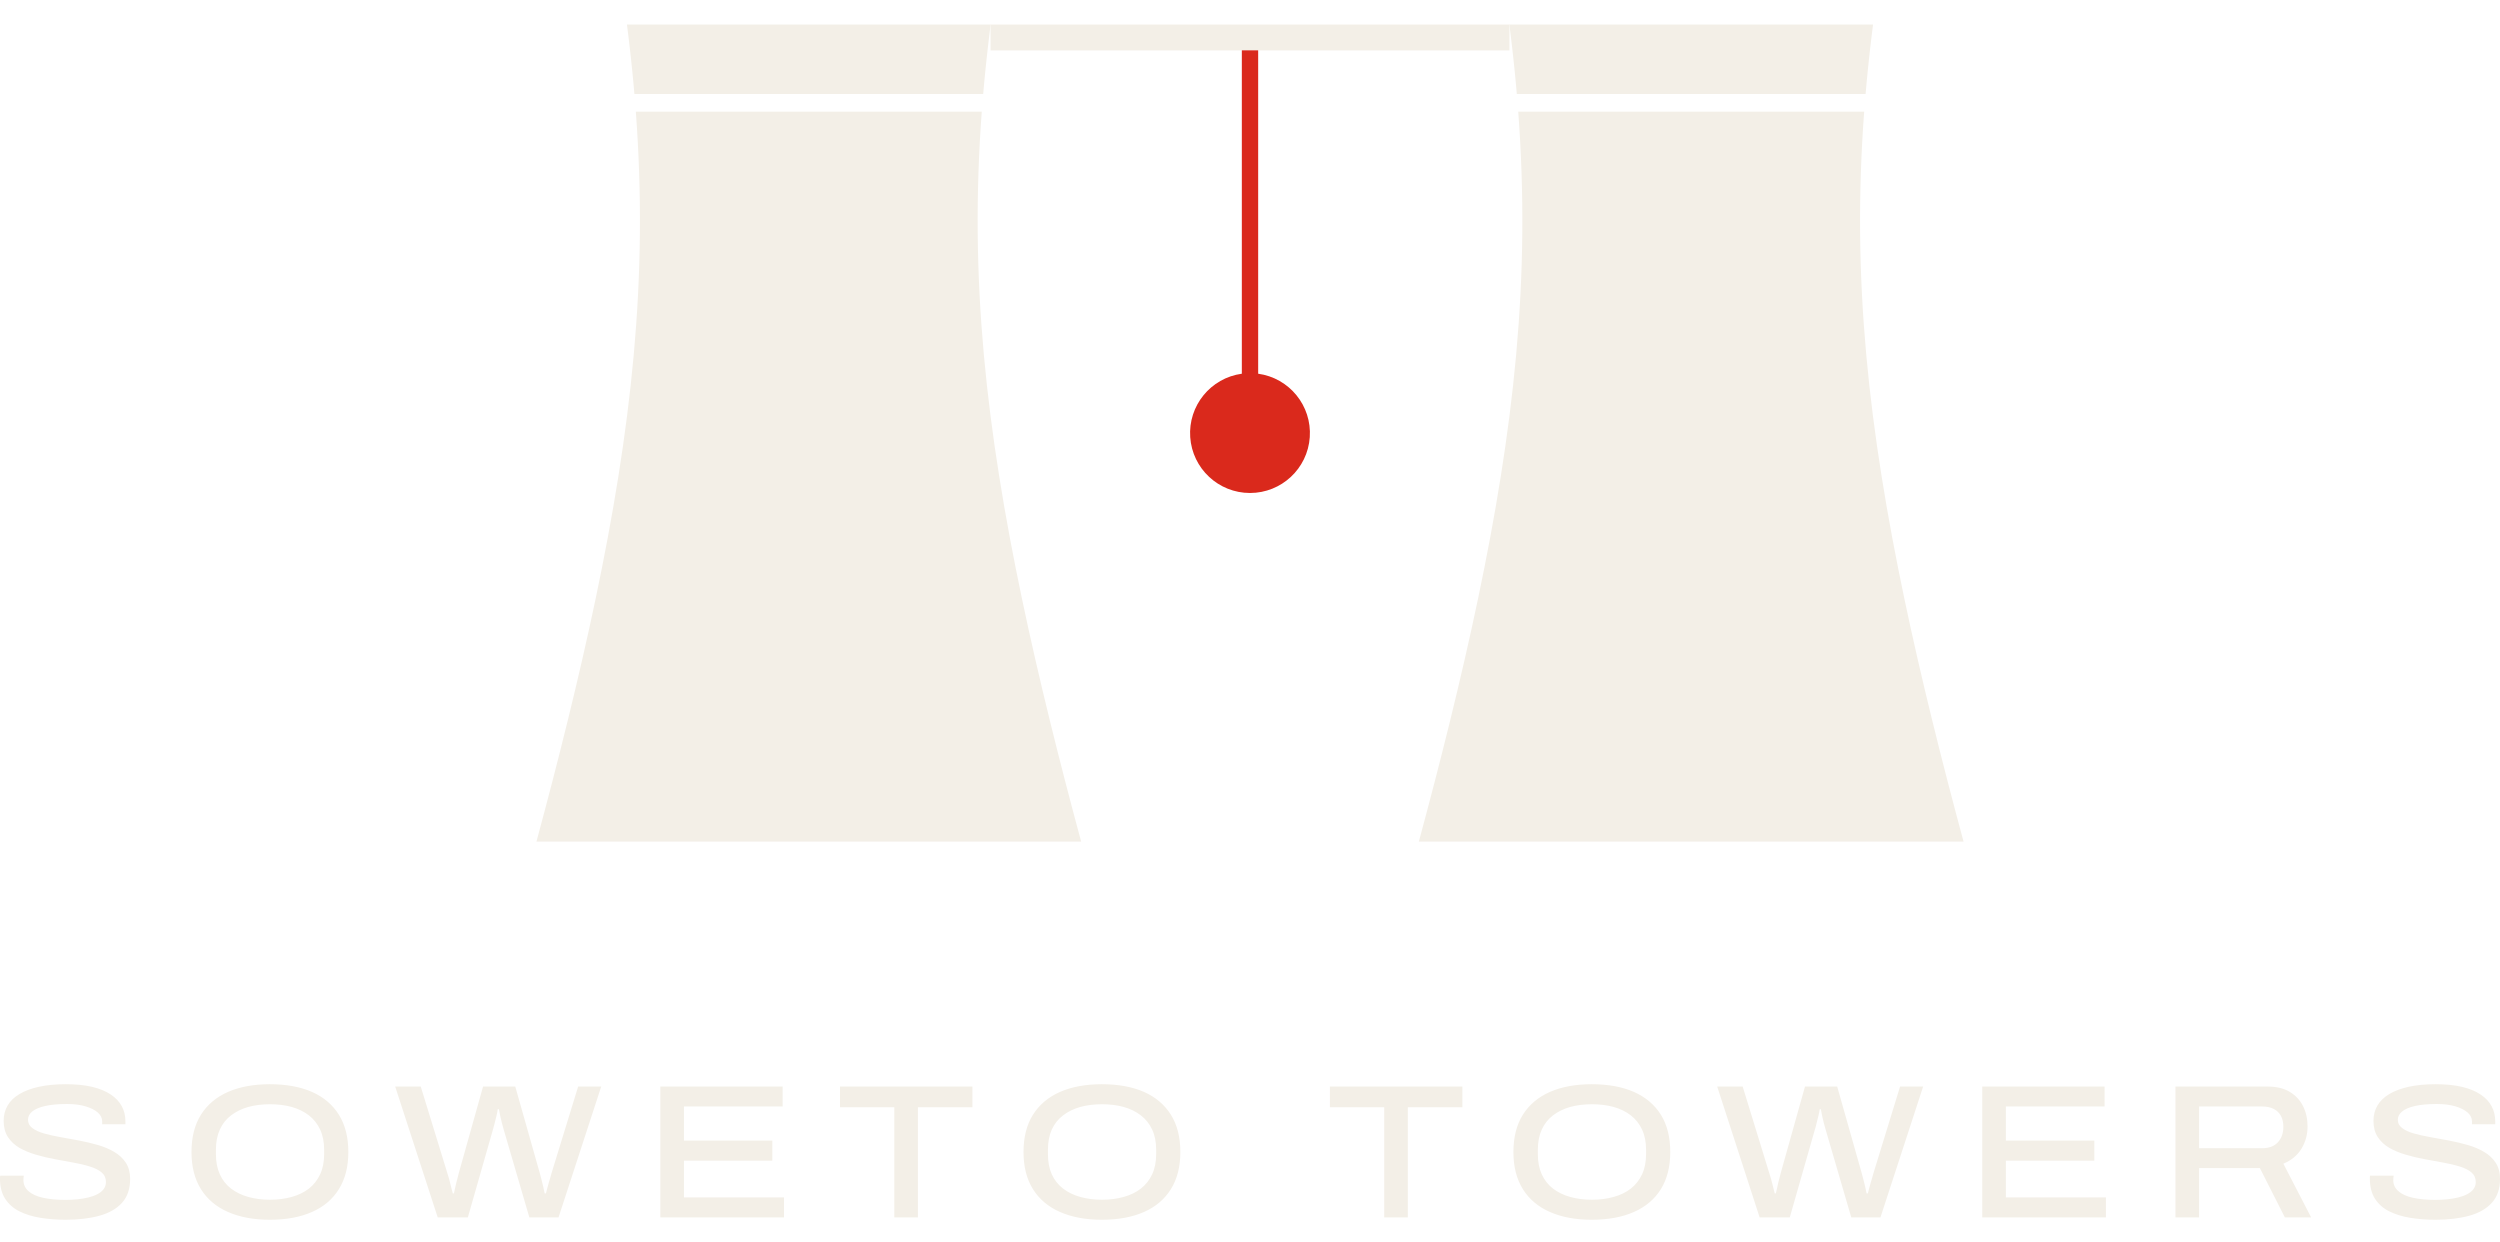
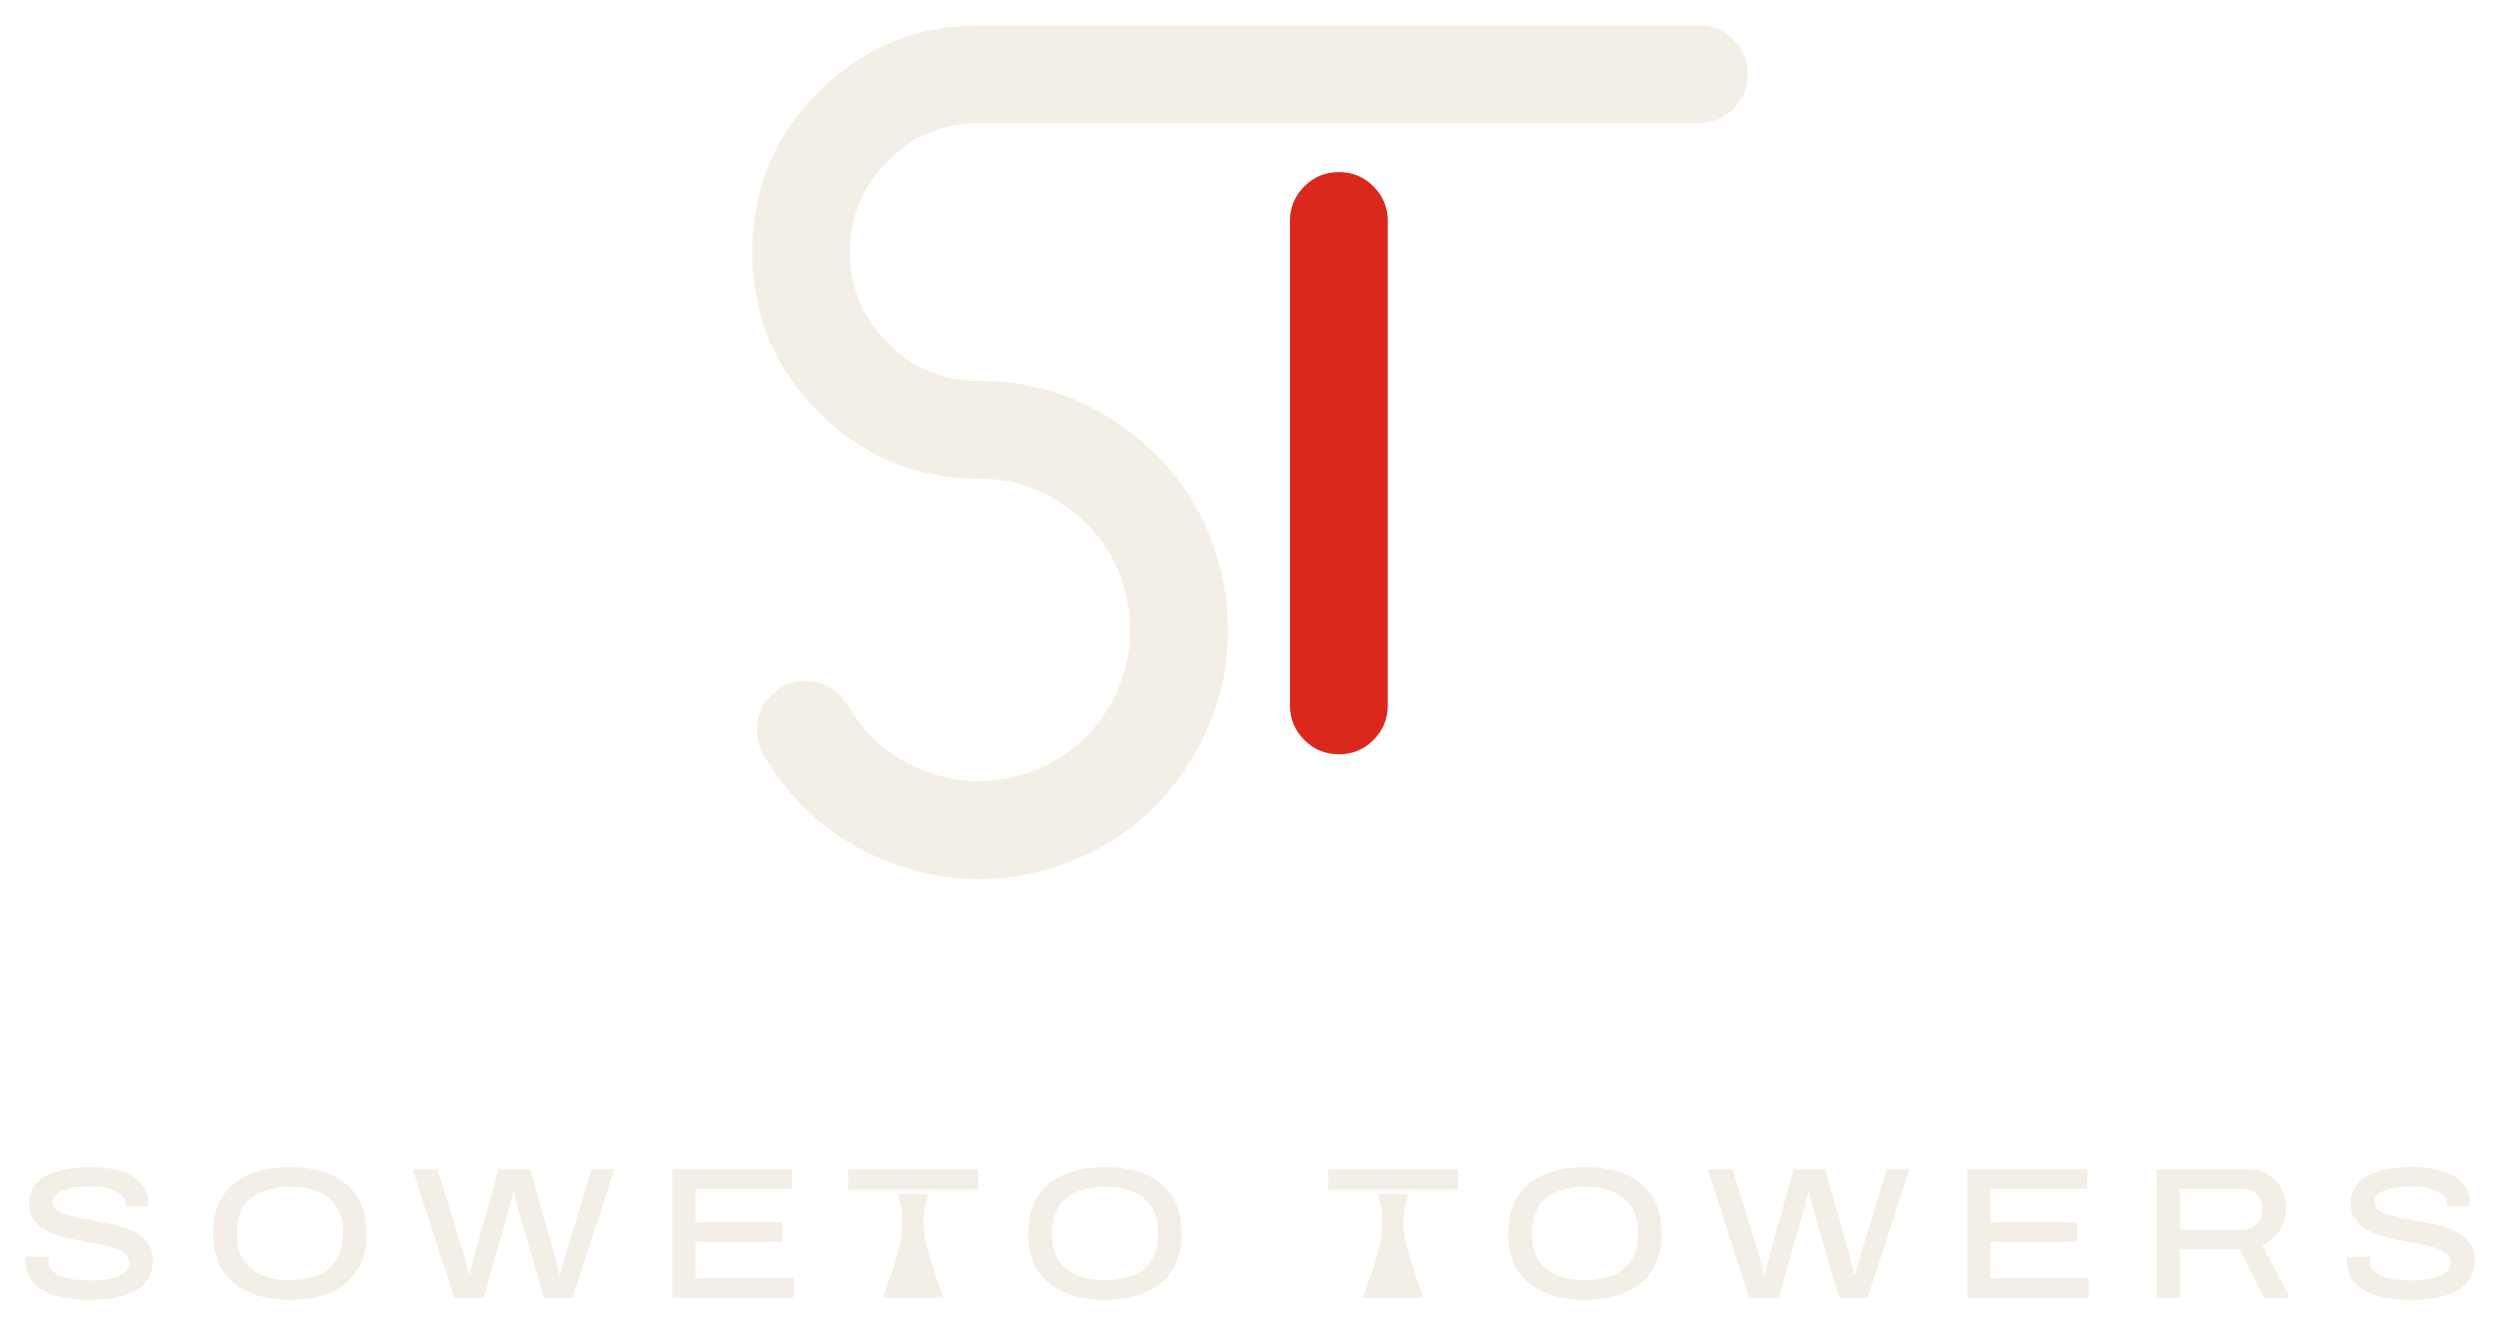
- <svg xmlns="http://www.w3.org/2000/svg" viewBox="0 -2.978 312.102 154.877" width="1248" height="620" role="img" aria-label="Soweto Towers">
-   <g transform="translate(66.971 0)">
-     <path fill="#F3EFE7" d="M0 102 C1.367 96.938 2.683 91.876 3.925 86.813 C5.168 81.751 6.337 76.689 7.399 71.627 C8.462 66.564 9.418 61.502 10.223 56.44 C11.029 51.378 11.684 46.316 12.144 41.253 C12.604 36.191 12.868 31.129 12.913 26.067 C12.958 21.004 12.784 15.942 12.407 10.88 L55.593 10.88 C55.216 15.942 55.042 21.004 55.087 26.067 C55.132 31.129 55.396 36.191 55.856 41.253 C56.316 46.316 56.971 51.378 57.777 56.44 C58.582 61.502 59.538 66.564 60.601 71.627 C61.663 76.689 62.832 81.751 64.075 86.813 C65.317 91.876 66.633 96.938 68 102 Z" />
-     <path fill="#F3EFE7" d="M110.16 102 C111.527 96.938 112.843 91.876 114.085 86.813 C115.328 81.751 116.497 76.689 117.559 71.627 C118.622 66.564 119.578 61.502 120.383 56.44 C121.189 51.378 121.844 46.316 122.304 41.253 C122.764 36.191 123.028 31.129 123.073 26.067 C123.118 21.004 122.944 15.942 122.567 10.88 L165.753 10.88 C165.376 15.942 165.202 21.004 165.247 26.067 C165.292 31.129 165.556 36.191 166.016 41.253 C166.476 46.316 167.131 51.378 167.937 56.44 C168.742 61.502 169.698 66.564 170.761 71.627 C171.823 76.689 172.992 81.751 174.235 86.813 C175.477 91.876 176.793 96.938 178.16 102 Z" />
-     <path fill="#F3EFE7" d="M12.229 8.67 C12.188 8.188 12.145 7.707 12.1 7.225 C12.055 6.743 12.008 6.262 11.96 5.78 C11.911 5.298 11.861 4.817 11.809 4.335 C11.758 3.853 11.704 3.372 11.649 2.89 C11.594 2.408 11.537 1.927 11.479 1.445 C11.421 0.963 11.361 0.482 11.299 0 L56.701 0 C56.639 0.482 56.579 0.963 56.521 1.445 C56.463 1.927 56.406 2.408 56.351 2.89 C56.296 3.372 56.242 3.853 56.191 4.335 C56.139 4.817 56.089 5.298 56.04 5.78 C55.992 6.262 55.945 6.743 55.9 7.225 C55.855 7.707 55.812 8.188 55.771 8.67 Z" />
-     <path fill="#F3EFE7" d="M122.389 8.67 C122.348 8.188 122.305 7.707 122.26 7.225 C122.215 6.743 122.168 6.262 122.12 5.78 C122.071 5.298 122.021 4.817 121.969 4.335 C121.918 3.853 121.864 3.372 121.809 2.89 C121.754 2.408 121.697 1.927 121.639 1.445 C121.581 0.963 121.521 0.482 121.459 0 L166.861 0 C166.799 0.482 166.739 0.963 166.681 1.445 C166.623 1.927 166.566 2.408 166.511 2.89 C166.456 3.372 166.402 3.853 166.351 4.335 C166.299 4.817 166.249 5.298 166.2 5.78 C166.152 6.262 166.105 6.743 166.06 7.225 C166.015 7.707 165.972 8.188 165.931 8.67 Z" />
-     <path fill="#F3EFE7" d="M56.691 0 H121.469 V3.23 H56.691 Z" />
-     <path fill="#DA291C" d="M88.06 3.22 H90.1 V43.59 A7.48 7.48 0 1 1 88.06 43.59 Z" />
-   </g>
-   <g transform="translate(-1.404 148.92)">
-     <path fill="#F3EFE7" d="M9.61 0.29Q7.95 0.29 6.46 0.05Q4.97 -0.19 3.83 -0.76Q2.69 -1.33 2.05 -2.33Q1.4 -3.33 1.4 -4.85Q1.4 -4.95 1.4 -5.04Q1.4 -5.14 1.43 -5.21H4.38Q4.35 -5.11 4.34 -4.97Q4.33 -4.83 4.33 -4.66Q4.33 -3.83 4.97 -3.27Q5.61 -2.71 6.79 -2.45Q7.97 -2.19 9.59 -2.19Q10.32 -2.19 11.05 -2.26Q11.78 -2.33 12.42 -2.49Q13.06 -2.64 13.56 -2.9Q14.06 -3.16 14.35 -3.54Q14.63 -3.93 14.63 -4.42Q14.63 -5.16 14.1 -5.61Q13.56 -6.07 12.64 -6.35Q11.73 -6.64 10.6 -6.84Q9.47 -7.04 8.26 -7.27Q7.04 -7.49 5.9 -7.83Q4.76 -8.16 3.84 -8.68Q2.93 -9.21 2.39 -10.04Q1.86 -10.87 1.86 -12.06Q1.86 -13.13 2.36 -13.98Q2.85 -14.82 3.83 -15.4Q4.81 -15.99 6.26 -16.31Q7.71 -16.63 9.63 -16.63Q11.51 -16.63 12.92 -16.3Q14.32 -15.96 15.24 -15.34Q16.15 -14.73 16.61 -13.88Q17.06 -13.04 17.06 -12.01V-11.63H14.16V-11.99Q14.16 -12.61 13.61 -13.1Q13.06 -13.58 12.07 -13.87Q11.09 -14.16 9.78 -14.16Q8.11 -14.16 7.03 -13.91Q5.95 -13.66 5.42 -13.22Q4.9 -12.78 4.9 -12.2Q4.9 -11.56 5.44 -11.16Q5.97 -10.75 6.88 -10.49Q7.78 -10.23 8.92 -10.03Q10.06 -9.83 11.28 -9.6Q12.49 -9.37 13.63 -9.04Q14.77 -8.71 15.68 -8.17Q16.58 -7.64 17.12 -6.82Q17.65 -6 17.65 -4.81Q17.65 -2.95 16.64 -1.83Q15.63 -0.71 13.81 -0.21Q11.99 0.29 9.61 0.29Z M35.09 0.29Q32.07 0.29 29.87 -0.68Q27.67 -1.64 26.49 -3.53Q25.31 -5.42 25.31 -8.16Q25.31 -10.94 26.49 -12.82Q27.67 -14.7 29.87 -15.67Q32.07 -16.63 35.09 -16.63Q38.16 -16.63 40.35 -15.67Q42.54 -14.7 43.71 -12.82Q44.89 -10.94 44.89 -8.16Q44.89 -5.42 43.71 -3.53Q42.54 -1.64 40.35 -0.68Q38.16 0.29 35.09 0.29ZM35.11 -2.21Q36.59 -2.21 37.83 -2.56Q39.06 -2.9 39.97 -3.6Q40.87 -4.31 41.37 -5.38Q41.87 -6.45 41.87 -7.9V-8.45Q41.87 -9.9 41.37 -10.97Q40.87 -12.04 39.97 -12.74Q39.06 -13.44 37.83 -13.79Q36.59 -14.13 35.11 -14.13Q33.62 -14.13 32.39 -13.79Q31.17 -13.44 30.25 -12.74Q29.33 -12.04 28.85 -10.97Q28.36 -9.9 28.36 -8.45V-7.9Q28.36 -6.45 28.85 -5.38Q29.33 -4.31 30.25 -3.6Q31.17 -2.9 32.39 -2.56Q33.62 -2.21 35.11 -2.21Z M56.05 0 50.74 -16.34H53.93L57.26 -5.5Q57.36 -5.23 57.48 -4.78Q57.6 -4.33 57.71 -3.85Q57.83 -3.38 57.93 -3H58.07Q58.14 -3.28 58.21 -3.63Q58.29 -3.97 58.37 -4.33Q58.45 -4.69 58.54 -4.98Q58.62 -5.28 58.67 -5.5L61.71 -16.34H65.73L68.8 -5.5Q68.87 -5.23 68.99 -4.78Q69.11 -4.33 69.22 -3.85Q69.32 -3.38 69.4 -3H69.56Q69.63 -3.28 69.72 -3.63Q69.8 -3.97 69.91 -4.32Q70.01 -4.66 70.1 -4.96Q70.18 -5.26 70.25 -5.5L73.58 -16.34H76.46L71.13 0H67.49L64.28 -10.99Q64.19 -11.3 64.07 -11.75Q63.95 -12.2 63.85 -12.68Q63.76 -13.16 63.69 -13.51H63.54Q63.5 -13.13 63.38 -12.66Q63.26 -12.18 63.15 -11.73Q63.04 -11.28 62.95 -10.99L59.81 0Z M83.84 0V-16.34H99.11V-13.85H86.79V-9.59H97.82V-7.09H86.79V-2.5H99.28V0Z M113.05 0V-13.75H106.27V-16.34H122.8V-13.75H116V0Z M138.96 0.29Q135.94 0.29 133.74 -0.68Q131.54 -1.64 130.36 -3.53Q129.18 -5.42 129.18 -8.16Q129.18 -10.94 130.36 -12.82Q131.54 -14.7 133.74 -15.67Q135.94 -16.63 138.96 -16.63Q142.03 -16.63 144.22 -15.67Q146.4 -14.7 147.58 -12.82Q148.76 -10.94 148.76 -8.16Q148.76 -5.42 147.58 -3.53Q146.4 -1.64 144.22 -0.68Q142.03 0.29 138.96 0.29ZM138.98 -2.21Q140.46 -2.21 141.69 -2.56Q142.93 -2.9 143.83 -3.6Q144.74 -4.31 145.24 -5.38Q145.74 -6.45 145.74 -7.9V-8.45Q145.74 -9.9 145.24 -10.97Q144.74 -12.04 143.83 -12.74Q142.93 -13.44 141.69 -13.79Q140.46 -14.13 138.98 -14.13Q137.48 -14.13 136.26 -13.79Q135.03 -13.44 134.12 -12.74Q133.2 -12.04 132.71 -10.97Q132.23 -9.9 132.23 -8.45V-7.9Q132.23 -6.45 132.71 -5.38Q133.2 -4.31 134.12 -3.6Q135.03 -2.9 136.26 -2.56Q137.48 -2.21 138.98 -2.21Z M174.21 0V-13.75H167.43V-16.34H183.97V-13.75H177.16V0Z M200.12 0.29Q197.1 0.29 194.9 -0.68Q192.7 -1.64 191.52 -3.53Q190.34 -5.42 190.34 -8.16Q190.34 -10.94 191.52 -12.82Q192.7 -14.7 194.9 -15.67Q197.1 -16.63 200.12 -16.63Q203.19 -16.63 205.38 -15.67Q207.57 -14.7 208.75 -12.82Q209.92 -10.94 209.92 -8.16Q209.92 -5.42 208.75 -3.53Q207.57 -1.64 205.38 -0.68Q203.19 0.29 200.12 0.29ZM200.15 -2.21Q201.62 -2.21 202.86 -2.56Q204.1 -2.9 205 -3.6Q205.9 -4.31 206.4 -5.38Q206.9 -6.45 206.9 -7.9V-8.45Q206.9 -9.9 206.4 -10.97Q205.9 -12.04 205 -12.74Q204.1 -13.44 202.86 -13.79Q201.62 -14.13 200.15 -14.13Q198.65 -14.13 197.42 -13.79Q196.2 -13.44 195.28 -12.74Q194.37 -12.04 193.88 -10.97Q193.39 -9.9 193.39 -8.45V-7.9Q193.39 -6.45 193.88 -5.38Q194.37 -4.31 195.28 -3.6Q196.2 -2.9 197.42 -2.56Q198.65 -2.21 200.15 -2.21Z M221.08 0 215.78 -16.34H218.96L222.29 -5.5Q222.39 -5.23 222.51 -4.78Q222.63 -4.33 222.75 -3.85Q222.87 -3.38 222.96 -3H223.1Q223.17 -3.28 223.25 -3.63Q223.32 -3.97 223.4 -4.33Q223.48 -4.69 223.57 -4.98Q223.65 -5.28 223.7 -5.5L226.74 -16.34H230.76L233.83 -5.5Q233.9 -5.23 234.02 -4.78Q234.14 -4.33 234.25 -3.85Q234.36 -3.38 234.43 -3H234.59Q234.67 -3.28 234.75 -3.63Q234.83 -3.97 234.94 -4.32Q235.05 -4.66 235.13 -4.96Q235.21 -5.26 235.28 -5.5L238.61 -16.34H241.49L236.16 0H232.52L229.31 -10.99Q229.22 -11.3 229.1 -11.75Q228.98 -12.2 228.88 -12.68Q228.79 -13.16 228.72 -13.51H228.58Q228.53 -13.13 228.41 -12.66Q228.29 -12.18 228.18 -11.73Q228.08 -11.28 227.98 -10.99L224.84 0Z M248.87 0V-16.34H264.14V-13.85H251.82V-9.59H262.86V-7.09H251.82V-2.5H264.31V0Z M272.99 0V-16.34H284.46Q286.15 -16.34 287.25 -15.68Q288.36 -15.01 288.92 -13.89Q289.48 -12.78 289.48 -11.35Q289.48 -9.83 288.72 -8.58Q287.96 -7.33 286.46 -6.71L289.93 0H286.65L283.53 -6.16H275.94V0ZM275.94 -8.64H283.82Q285.08 -8.64 285.77 -9.37Q286.46 -10.11 286.46 -11.32Q286.46 -12.11 286.16 -12.67Q285.86 -13.23 285.27 -13.54Q284.67 -13.85 283.82 -13.85H275.94Z M305.46 0.29Q303.8 0.29 302.31 0.05Q300.83 -0.19 299.68 -0.76Q298.54 -1.33 297.9 -2.33Q297.26 -3.33 297.26 -4.85Q297.26 -4.95 297.26 -5.04Q297.26 -5.14 297.28 -5.21H300.23Q300.21 -5.11 300.2 -4.97Q300.18 -4.83 300.18 -4.66Q300.18 -3.83 300.83 -3.27Q301.47 -2.71 302.65 -2.45Q303.82 -2.19 305.44 -2.19Q306.18 -2.19 306.9 -2.26Q307.63 -2.33 308.27 -2.49Q308.91 -2.64 309.41 -2.9Q309.91 -3.16 310.2 -3.54Q310.48 -3.93 310.48 -4.42Q310.48 -5.16 309.95 -5.61Q309.41 -6.07 308.5 -6.35Q307.58 -6.64 306.45 -6.84Q305.32 -7.04 304.11 -7.27Q302.9 -7.49 301.75 -7.83Q300.61 -8.16 299.7 -8.68Q298.78 -9.21 298.24 -10.04Q297.71 -10.87 297.71 -12.06Q297.71 -13.13 298.21 -13.98Q298.71 -14.82 299.68 -15.4Q300.66 -15.99 302.11 -16.31Q303.56 -16.63 305.49 -16.63Q307.37 -16.63 308.77 -16.3Q310.18 -15.96 311.09 -15.34Q312.01 -14.73 312.46 -13.88Q312.91 -13.04 312.91 -12.01V-11.63H310.01V-11.99Q310.01 -12.61 309.46 -13.1Q308.91 -13.58 307.93 -13.87Q306.94 -14.16 305.63 -14.16Q303.97 -14.16 302.88 -13.91Q301.8 -13.66 301.28 -13.22Q300.75 -12.78 300.75 -12.2Q300.75 -11.56 301.29 -11.16Q301.82 -10.75 302.73 -10.49Q303.63 -10.23 304.77 -10.03Q305.92 -9.83 307.13 -9.6Q308.34 -9.37 309.49 -9.04Q310.63 -8.71 311.53 -8.17Q312.44 -7.64 312.97 -6.82Q313.51 -6 313.51 -4.81Q313.51 -2.95 312.49 -1.83Q311.48 -0.71 309.66 -0.21Q307.84 0.29 305.46 0.29Z" />
-   </g>
+ <svg xmlns="http://www.w3.org/2000/svg" viewBox="-2.862 -2.862 281.265 148.846" role="img" aria-label="Soweto Towers">
+   <path fill="#F3EFE7" transform="translate(107.27 45.5)" d="M81 -34.5H0Q-6.01 -34.5 -10.25 -30.25Q-14.5 -26.01 -14.5 -20Q-14.5 -13.99 -10.25 -9.75Q-6.01 -5.5 0 -5.5Q10.19 -5.5 18 1.05Q25.8 7.6 27.58 17.63Q29.34 27.68 24.25 36.5Q19.16 45.33 9.58 48.81Q0 52.3 -9.58 48.81Q-19.16 45.33 -24.25 36.5Q-25.39 34.53 -24.8 32.33Q-24.21 30.13 -22.24 28.99Q-20.27 27.85 -18.07 28.44Q-15.87 29.03 -14.73 31Q-11.63 36.36 -5.82 38.48Q0 40.59 5.82 38.47Q11.63 36.36 14.72 31Q17.81 25.64 16.74 19.55Q15.67 13.45 10.93 9.48Q6.19 5.5 0 5.5Q-10.57 5.5 -18.03 -1.97Q-25.5 -9.43 -25.5 -20Q-25.5 -30.57 -18.03 -38.03Q-10.57 -45.5 0 -45.5H81Q83.28 -45.5 84.89 -43.89Q86.5 -42.28 86.5 -40Q86.5 -37.72 84.89 -36.11Q83.28 -34.5 81 -34.5Z" />
+   <path fill="#DA291C" transform="translate(107.27 45.5)" d="M46 -23.5V31Q46 33.28 44.39 34.89Q42.78 36.5 40.5 36.5Q38.22 36.5 36.61 34.89Q35 33.28 35 31V-23.5Q35 -25.78 36.61 -27.39Q38.22 -29 40.5 -29Q42.78 -29 44.39 -27.39Q46 -25.78 46 -23.5Z" />
+   <path fill="#F3EFE7" transform="translate(0 128.713) translate(-1.24 14.408)" d="M8.49 0.25Q7.02 0.25 5.7 0.04Q4.39 -0.17 3.38 -0.67Q2.37 -1.18 1.81 -2.06Q1.24 -2.94 1.24 -4.28V-4.45Q1.24 -4.54 1.26 -4.6H3.86Q3.84 -4.52 3.83 -4.39Q3.82 -4.26 3.82 -4.12Q3.82 -3.38 4.39 -2.89Q4.96 -2.39 6 -2.16Q7.04 -1.93 8.46 -1.93Q9.12 -1.93 9.76 -2Q10.4 -2.06 10.96 -2.19Q11.53 -2.33 11.97 -2.56Q12.41 -2.79 12.66 -3.13Q12.92 -3.47 12.92 -3.91Q12.92 -4.56 12.44 -4.96Q11.97 -5.36 11.16 -5.61Q10.35 -5.86 9.36 -6.04Q8.36 -6.22 7.29 -6.42Q6.22 -6.62 5.21 -6.91Q4.2 -7.2 3.39 -7.67Q2.58 -8.13 2.11 -8.86Q1.64 -9.6 1.64 -10.65Q1.64 -11.59 2.08 -12.34Q2.52 -13.08 3.38 -13.6Q4.24 -14.11 5.52 -14.4Q6.81 -14.68 8.51 -14.68Q10.17 -14.68 11.4 -14.39Q12.64 -14.09 13.45 -13.55Q14.26 -13 14.66 -12.26Q15.06 -11.51 15.06 -10.61V-10.27H12.5V-10.59Q12.5 -11.13 12.01 -11.56Q11.53 -11.99 10.66 -12.24Q9.79 -12.5 8.63 -12.5Q7.16 -12.5 6.21 -12.28Q5.25 -12.06 4.79 -11.67Q4.33 -11.28 4.33 -10.77Q4.33 -10.21 4.8 -9.85Q5.27 -9.49 6.07 -9.26Q6.87 -9.03 7.88 -8.85Q8.88 -8.67 9.96 -8.47Q11.03 -8.28 12.03 -7.98Q13.04 -7.69 13.84 -7.21Q14.64 -6.74 15.11 -6.02Q15.58 -5.29 15.58 -4.24Q15.58 -2.6 14.69 -1.62Q13.8 -0.63 12.19 -0.19Q10.59 0.25 8.49 0.25Z" />
+   <path fill="#F3EFE7" transform="translate(0 128.713) translate(-1.24 14.408)" d="M30.98 0.25Q28.31 0.25 26.37 -0.6Q24.43 -1.45 23.39 -3.12Q22.35 -4.79 22.35 -7.2Q22.35 -9.66 23.39 -11.32Q24.43 -12.98 26.37 -13.83Q28.31 -14.68 30.98 -14.68Q33.69 -14.68 35.62 -13.83Q37.55 -12.98 38.59 -11.32Q39.63 -9.66 39.63 -7.2Q39.63 -4.79 38.59 -3.12Q37.55 -1.45 35.62 -0.6Q33.69 0.25 30.98 0.25ZM31 -1.95Q32.3 -1.95 33.4 -2.26Q34.49 -2.56 35.29 -3.18Q36.08 -3.8 36.52 -4.75Q36.97 -5.69 36.97 -6.97V-7.46Q36.97 -8.74 36.52 -9.68Q36.08 -10.63 35.29 -11.25Q34.49 -11.87 33.4 -12.17Q32.3 -12.48 31 -12.48Q29.68 -12.48 28.6 -12.17Q27.51 -11.87 26.71 -11.25Q25.9 -10.63 25.47 -9.68Q25.04 -8.74 25.04 -7.46V-6.97Q25.04 -5.69 25.47 -4.75Q25.9 -3.8 26.71 -3.18Q27.51 -2.56 28.6 -2.26Q29.68 -1.95 31 -1.95Z" />
+   <path fill="#F3EFE7" transform="translate(0 128.713) translate(-1.24 14.408)" d="M49.48 0 44.8 -14.43H47.61L50.55 -4.85Q50.64 -4.62 50.74 -4.22Q50.85 -3.82 50.95 -3.4Q51.06 -2.98 51.14 -2.65H51.27Q51.33 -2.9 51.39 -3.2L51.53 -3.82Q51.6 -4.14 51.68 -4.4Q51.75 -4.66 51.79 -4.85L54.48 -14.43H58.03L60.74 -4.85Q60.8 -4.62 60.91 -4.22Q61.01 -3.82 61.11 -3.4Q61.2 -2.98 61.27 -2.65H61.41Q61.48 -2.9 61.55 -3.2Q61.62 -3.51 61.72 -3.81Q61.81 -4.12 61.89 -4.38Q61.96 -4.64 62.02 -4.85L64.96 -14.43H67.5L62.8 0H59.59L56.75 -9.7Q56.67 -9.98 56.56 -10.38Q56.46 -10.77 56.37 -11.19Q56.29 -11.61 56.23 -11.93H56.1Q56.06 -11.59 55.95 -11.17Q55.85 -10.75 55.75 -10.35Q55.66 -9.96 55.57 -9.7L52.8 0Z" />
+   <path fill="#F3EFE7" transform="translate(0 128.713) translate(-1.24 14.408)" d="M74.02 0V-14.43H87.5V-12.22H76.62V-8.46H86.37V-6.26H76.62V-2.21H87.65V0Z" />
+   <path fill="#F3EFE7" transform="translate(0 128.713) translate(-1.24 14.408)" d="M93.82 -14.43H108.42V-12.14H93.82Z" />
+   <path fill="#F3EFE7" transform="translate(0 128.713) translate(-1.24 14.408)" d="M97.72 0C97.95 -0.65 98.18 -1.29 98.4 -1.94C98.62 -2.59 98.84 -3.23 99.04 -3.88C99.24 -4.53 99.43 -5.17 99.59 -5.82C99.74 -6.46 99.87 -7.11 99.91 -7.76C99.96 -8.4 99.93 -9.05 99.83 -9.7C99.74 -10.34 99.58 -10.99 99.41 -11.64H102.81C102.63 -10.99 102.48 -10.34 102.38 -9.7C102.29 -9.05 102.26 -8.4 102.31 -7.76C102.35 -7.11 102.47 -6.46 102.63 -5.82C102.79 -5.17 102.98 -4.53 103.18 -3.88C103.38 -3.23 103.6 -2.59 103.82 -1.94C104.04 -1.29 104.26 -0.65 104.5 0Z" />
+   <path fill="#F3EFE7" transform="translate(0 128.713) translate(-1.24 14.408)" d="M122.68 0.25Q120.01 0.25 118.07 -0.6Q116.13 -1.45 115.09 -3.12Q114.05 -4.79 114.05 -7.2Q114.05 -9.66 115.09 -11.32Q116.13 -12.98 118.07 -13.83Q120.01 -14.68 122.68 -14.68Q125.39 -14.68 127.32 -13.83Q129.25 -12.98 130.29 -11.32Q131.33 -9.66 131.33 -7.2Q131.33 -4.79 130.29 -3.12Q129.25 -1.45 127.32 -0.6Q125.39 0.25 122.68 0.25ZM122.7 -1.95Q124 -1.95 125.09 -2.26Q126.19 -2.56 126.99 -3.18Q127.78 -3.8 128.22 -4.75Q128.67 -5.69 128.67 -6.97V-7.46Q128.67 -8.74 128.22 -9.68Q127.78 -10.63 126.99 -11.25Q126.19 -11.87 125.09 -12.17Q124 -12.48 122.7 -12.48Q121.38 -12.48 120.3 -12.17Q119.21 -11.87 118.41 -11.25Q117.6 -10.63 117.17 -9.68Q116.74 -8.74 116.74 -7.46V-6.97Q116.74 -5.69 117.17 -4.75Q117.6 -3.8 118.41 -3.18Q119.21 -2.56 120.3 -2.26Q121.38 -1.95 122.7 -1.95Z" />
+   <path fill="#F3EFE7" transform="translate(0 128.713) translate(-1.24 14.408)" d="M147.82 -14.43H162.42V-12.14H147.82Z" />
+   <path fill="#F3EFE7" transform="translate(0 128.713) translate(-1.24 14.408)" d="M151.72 0C151.95 -0.65 152.18 -1.29 152.4 -1.94C152.62 -2.59 152.84 -3.23 153.04 -3.88C153.24 -4.53 153.43 -5.17 153.59 -5.82C153.74 -6.46 153.87 -7.11 153.91 -7.76C153.96 -8.4 153.93 -9.05 153.83 -9.7C153.74 -10.34 153.58 -10.99 153.41 -11.64H156.81C156.63 -10.99 156.48 -10.34 156.38 -9.7C156.29 -9.05 156.26 -8.4 156.3 -7.76C156.35 -7.11 156.47 -6.46 156.63 -5.82C156.79 -5.17 156.98 -4.53 157.18 -3.88C157.38 -3.23 157.6 -2.59 157.82 -1.94C158.04 -1.29 158.26 -0.65 158.49 0Z" />
+   <path fill="#F3EFE7" transform="translate(0 128.713) translate(-1.24 14.408)" d="M176.68 0.25Q174.01 0.25 172.07 -0.6Q170.13 -1.45 169.09 -3.12Q168.05 -4.79 168.05 -7.2Q168.05 -9.66 169.09 -11.32Q170.13 -12.98 172.07 -13.83Q174.01 -14.68 176.68 -14.68Q179.39 -14.68 181.32 -13.83Q183.25 -12.98 184.29 -11.32Q185.33 -9.66 185.33 -7.2Q185.33 -4.79 184.29 -3.12Q183.25 -1.45 181.32 -0.6Q179.39 0.25 176.68 0.25ZM176.7 -1.95Q178 -1.95 179.09 -2.26Q180.19 -2.56 180.98 -3.18Q181.78 -3.8 182.22 -4.75Q182.66 -5.69 182.66 -6.97V-7.46Q182.66 -8.74 182.22 -9.68Q181.78 -10.63 180.98 -11.25Q180.19 -11.87 179.09 -12.17Q178 -12.48 176.7 -12.48Q175.38 -12.48 174.29 -12.17Q173.21 -11.87 172.4 -11.25Q171.6 -10.63 171.17 -9.68Q170.73 -8.74 170.73 -7.46V-6.97Q170.73 -5.69 171.17 -4.75Q171.6 -3.8 172.4 -3.18Q173.21 -2.56 174.29 -2.26Q175.38 -1.95 176.7 -1.95Z" />
+   <path fill="#F3EFE7" transform="translate(0 128.713) translate(-1.24 14.408)" d="M195.18 0 190.5 -14.43H193.31L196.25 -4.85Q196.34 -4.62 196.44 -4.22Q196.55 -3.82 196.65 -3.4Q196.76 -2.98 196.84 -2.65H196.97Q197.03 -2.9 197.09 -3.2L197.23 -3.82Q197.3 -4.14 197.38 -4.4Q197.45 -4.66 197.49 -4.85L200.18 -14.43H203.73L206.44 -4.85Q206.5 -4.62 206.61 -4.22Q206.71 -3.82 206.81 -3.4Q206.9 -2.98 206.97 -2.65H207.11Q207.18 -2.9 207.25 -3.2Q207.32 -3.51 207.42 -3.81Q207.51 -4.12 207.59 -4.38Q207.66 -4.64 207.72 -4.85L210.66 -14.43H213.2L208.5 0H205.29L202.45 -9.7Q202.37 -9.98 202.26 -10.38Q202.16 -10.77 202.07 -11.19Q201.99 -11.61 201.92 -11.93H201.8Q201.76 -11.59 201.65 -11.17Q201.55 -10.75 201.45 -10.35Q201.36 -9.96 201.27 -9.7L198.5 0Z" />
+   <path fill="#F3EFE7" transform="translate(0 128.713) translate(-1.24 14.408)" d="M219.71 0V-14.43H233.2V-12.22H222.32V-8.46H232.06V-6.26H222.32V-2.21H233.35V0Z" />
+   <path fill="#F3EFE7" transform="translate(0 128.713) translate(-1.24 14.408)" d="M241.01 0V-14.43H251.14Q252.63 -14.43 253.6 -13.84Q254.58 -13.25 255.07 -12.27Q255.57 -11.28 255.57 -10.02Q255.57 -8.67 254.89 -7.57Q254.22 -6.47 252.9 -5.92L255.97 0H253.07L250.32 -5.44H243.62V0ZM243.62 -7.62H250.57Q251.68 -7.62 252.29 -8.28Q252.9 -8.93 252.9 -10Q252.9 -10.69 252.64 -11.18Q252.37 -11.68 251.85 -11.95Q251.32 -12.22 250.57 -12.22H243.62Z" />
+   <path fill="#F3EFE7" transform="translate(0 128.713) translate(-1.24 14.408)" d="M269.68 0.25Q268.21 0.25 266.9 0.04Q265.59 -0.17 264.58 -0.67Q263.57 -1.18 263 -2.06Q262.43 -2.94 262.43 -4.28V-4.45Q262.43 -4.54 262.46 -4.6H265.06Q265.04 -4.52 265.03 -4.39Q265.02 -4.26 265.02 -4.12Q265.02 -3.38 265.59 -2.89Q266.15 -2.39 267.19 -2.16Q268.23 -1.93 269.66 -1.93Q270.31 -1.93 270.95 -2Q271.59 -2.06 272.16 -2.19Q272.73 -2.33 273.17 -2.56Q273.61 -2.79 273.86 -3.13Q274.11 -3.47 274.11 -3.91Q274.11 -4.56 273.64 -4.96Q273.17 -5.36 272.36 -5.61Q271.55 -5.86 270.55 -6.04Q269.55 -6.22 268.48 -6.42Q267.41 -6.62 266.4 -6.91Q265.4 -7.2 264.59 -7.67Q263.78 -8.13 263.31 -8.86Q262.83 -9.6 262.83 -10.65Q262.83 -11.59 263.27 -12.34Q263.72 -13.08 264.58 -13.6Q265.44 -14.11 266.72 -14.4Q268 -14.68 269.7 -14.68Q271.36 -14.68 272.6 -14.39Q273.84 -14.09 274.65 -13.55Q275.46 -13 275.86 -12.26Q276.25 -11.51 276.25 -10.61V-10.27H273.69V-10.59Q273.69 -11.13 273.21 -11.56Q272.73 -11.99 271.85 -12.24Q270.98 -12.5 269.83 -12.5Q268.36 -12.5 267.4 -12.28Q266.45 -12.06 265.98 -11.67Q265.52 -11.28 265.52 -10.77Q265.52 -10.21 265.99 -9.85Q266.47 -9.49 267.27 -9.26Q268.06 -9.03 269.07 -8.85Q270.08 -8.67 271.15 -8.47Q272.22 -8.28 273.23 -7.98Q274.24 -7.69 275.04 -7.21Q275.83 -6.74 276.31 -6.02Q276.78 -5.29 276.78 -4.24Q276.78 -2.6 275.89 -1.62Q274.99 -0.63 273.39 -0.19Q271.78 0.25 269.68 0.25Z" />
</svg>
